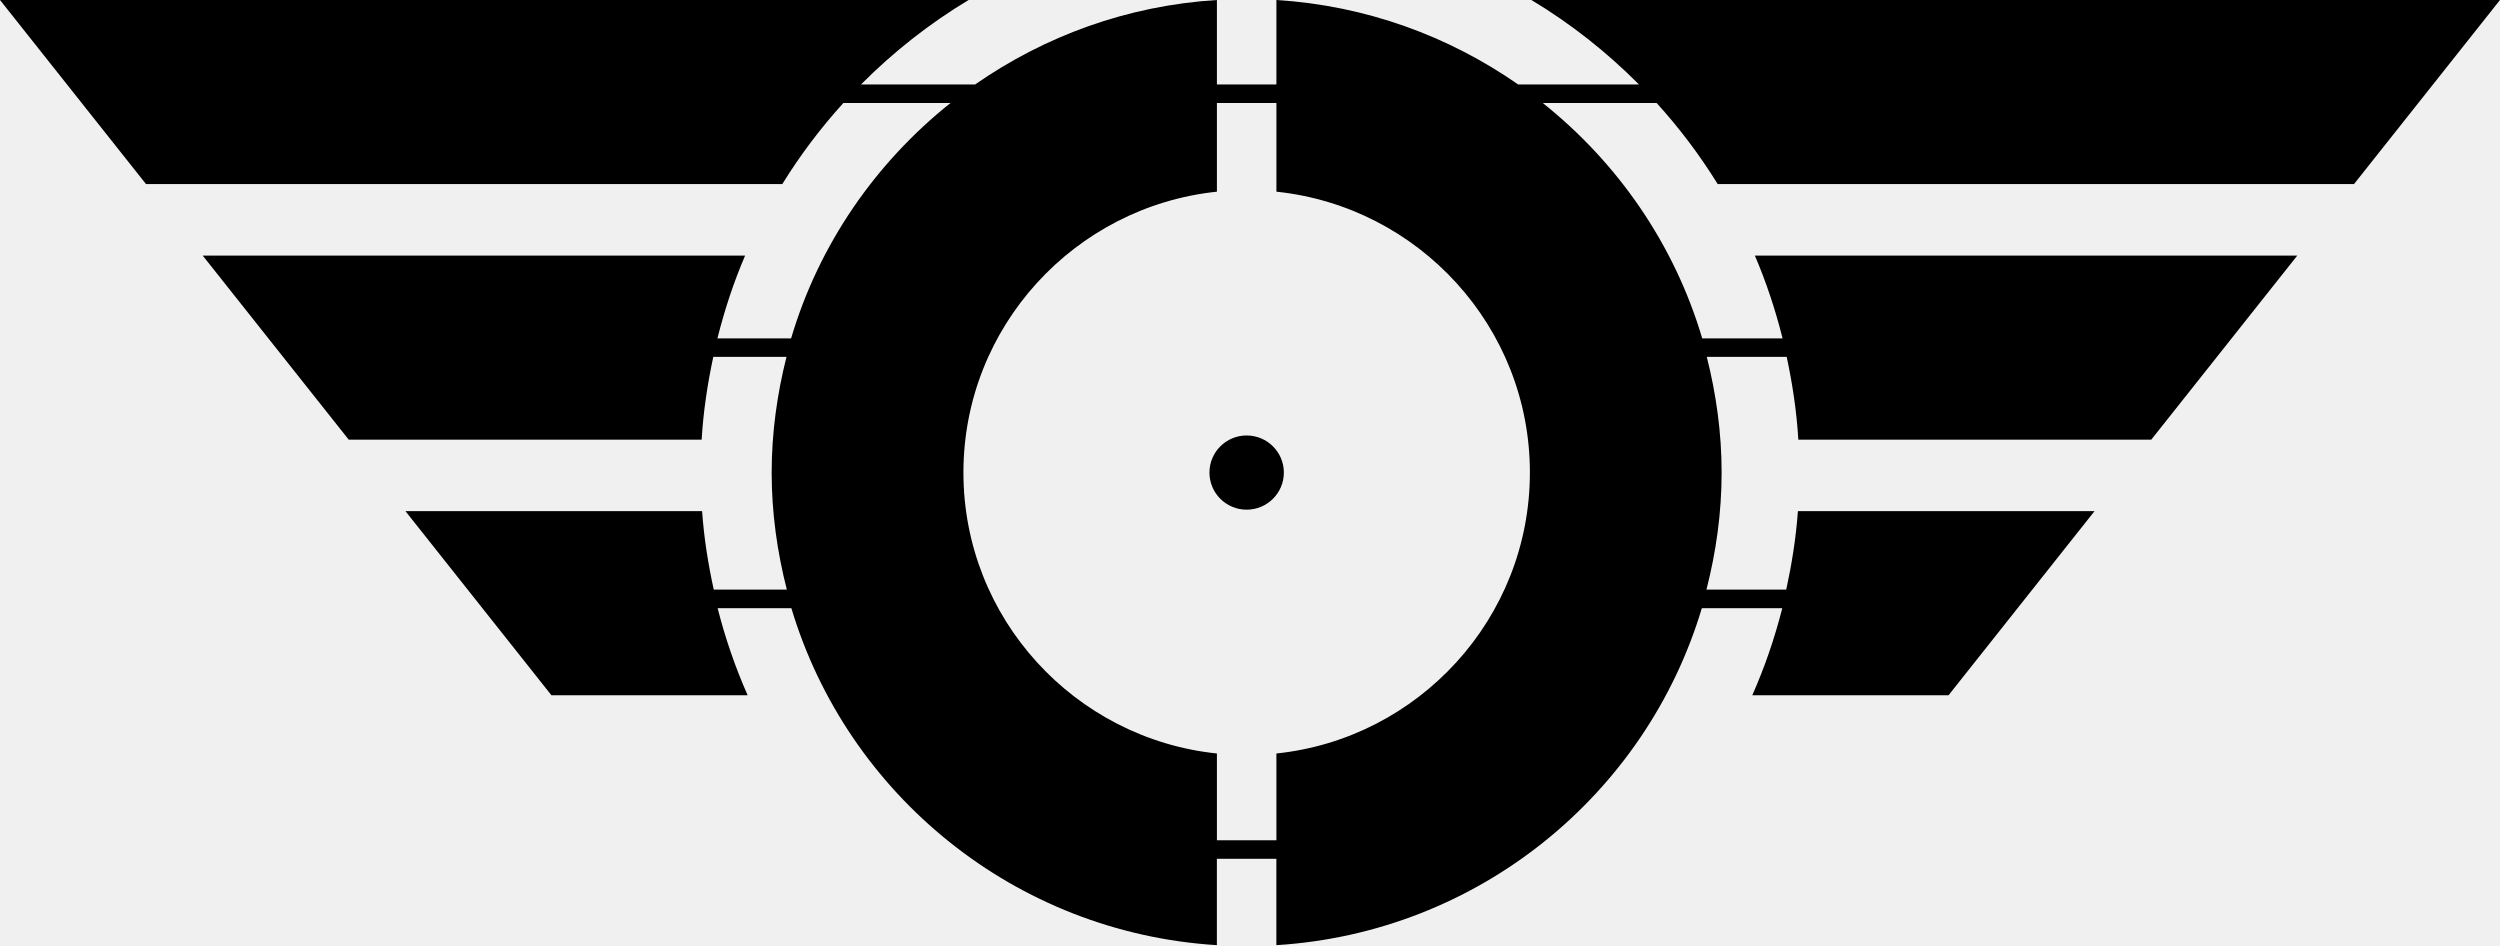
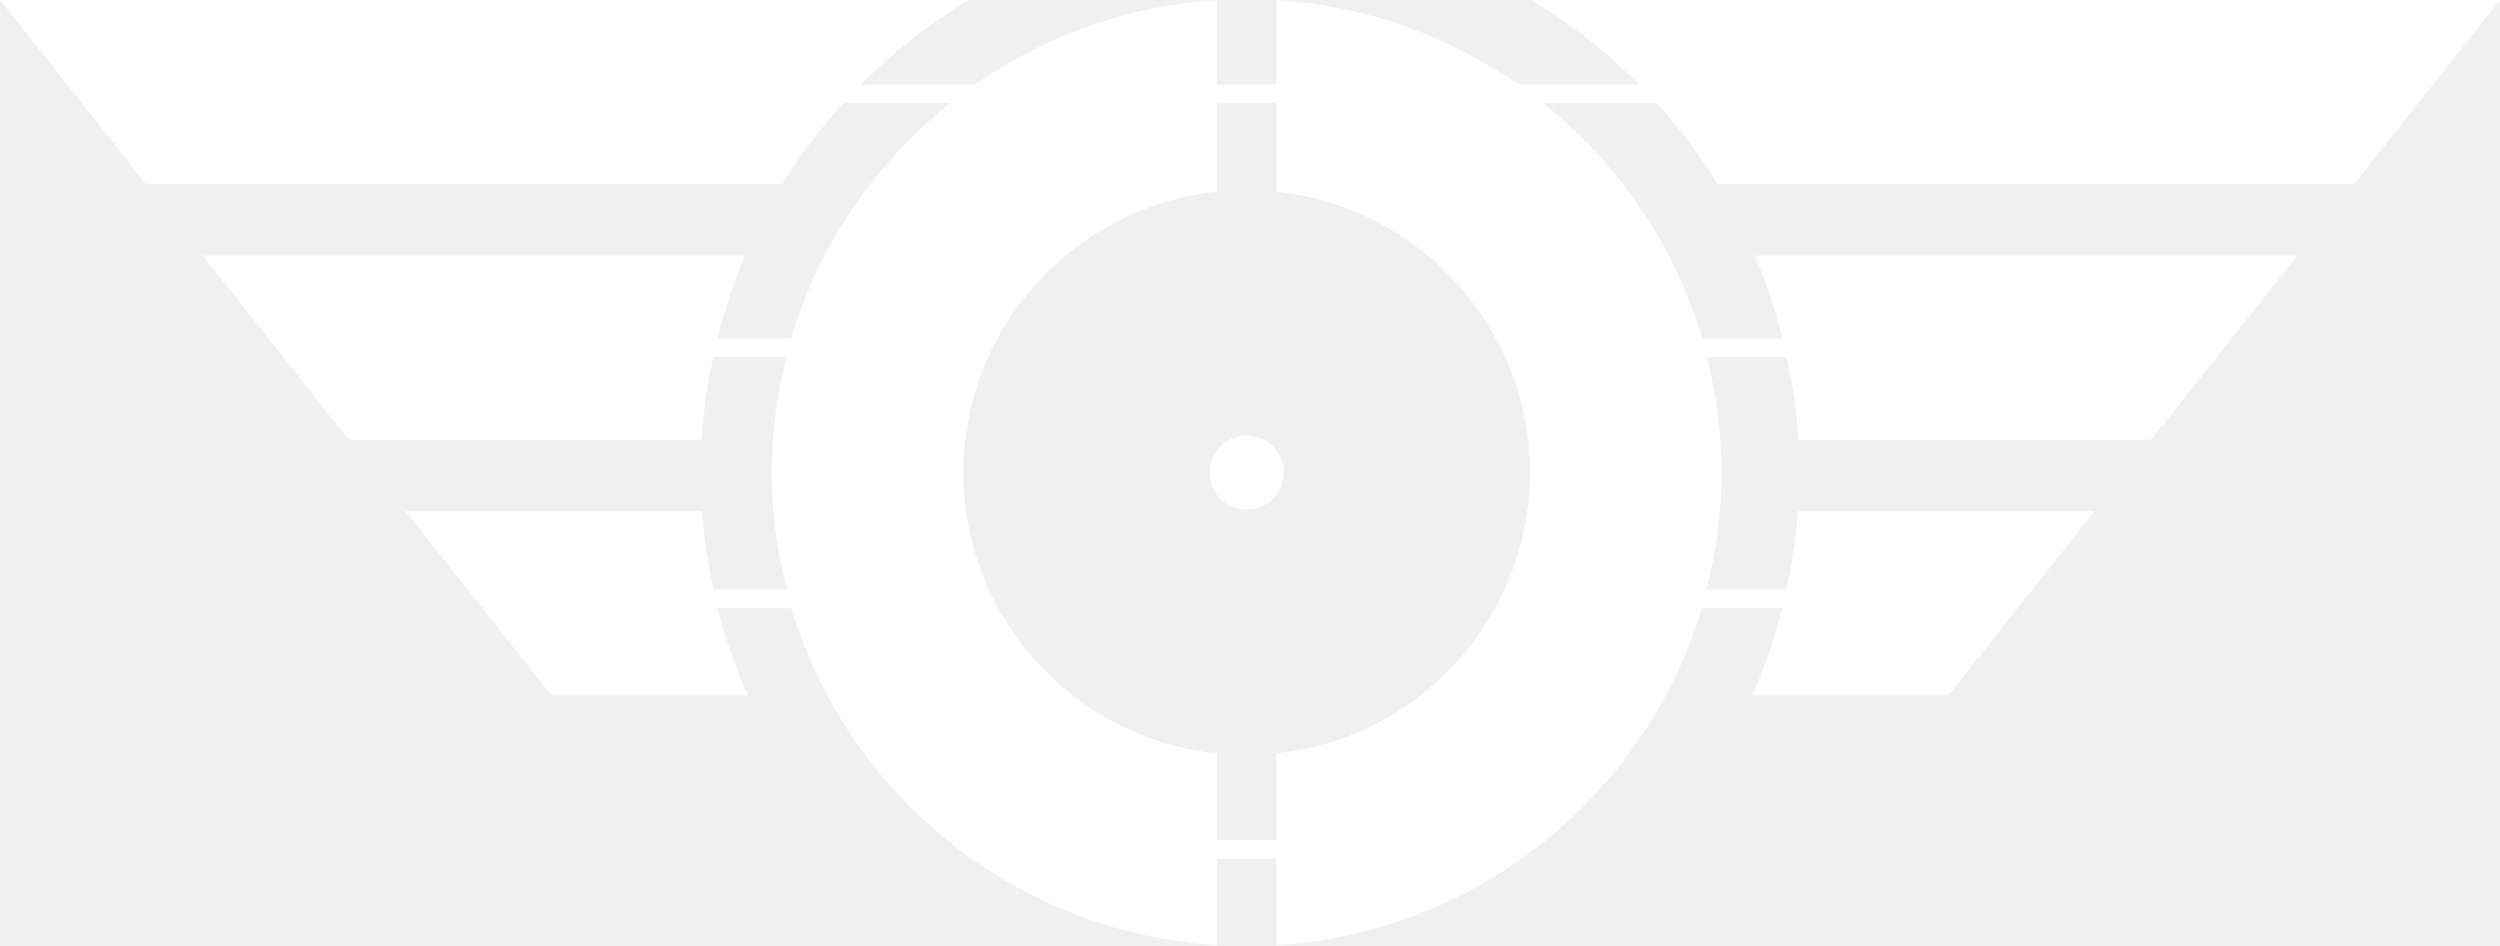
- <svg xmlns="http://www.w3.org/2000/svg" width="362.42" height="137.018" viewBox="0 0 362.42 137.018">
+ <svg xmlns="http://www.w3.org/2000/svg" width="362.42" height="137.018" viewBox="0 0 362.42 137.018" fill="white">
  <path d="M186.118 68.51c0 2.97-2.415 5.376-5.396 5.376-2.977 0-5.39-2.406-5.39-5.377 0-2.972 2.413-5.38 5.39-5.38 2.98 0 5.396 2.408 5.396 5.38zm54.045-53.575h-16.506c10.863 8.657 19.073 20.476 23.11 34.12h11.65c-1.038-4.135-2.363-8.15-4.018-12h78.63l-21.163 26.68H260.7c-.243-4.094-.848-8.09-1.686-12H247.43c1.356 5.378 2.15 10.98 2.15 16.773 0 5.87-.81 11.537-2.2 16.97h11.567c.805-3.71 1.417-7.493 1.69-11.377h43.002l-21.165 26.69h-28.45c1.79-4.043 3.243-8.263 4.348-12.624h-11.66c-8.084 27.02-32.41 47.04-61.68 48.85v-12.52h-8.624v12.52c-29.273-1.806-53.597-21.83-61.684-48.85h-10.69c1.105 4.36 2.562 8.58 4.35 12.623H79.94L58.777 74.1h43.005c.27 3.884.88 7.667 1.688 11.378h10.597c-1.39-5.434-2.2-11.1-2.2-16.97 0-5.796.793-11.397 2.15-16.773h-10.614c-.836 3.91-1.443 7.904-1.686 12H50.552L29.387 37.054h78.63c-1.652 3.85-2.978 7.865-4.013 12h10.68c4.034-13.643 12.245-25.46 23.105-34.12h-15.533c-3.292 3.632-6.26 7.56-8.847 11.75H21.166L0 0h140.416c-5.707 3.426-10.937 7.558-15.598 12.247h16.54C151.417 5.243 163.413.803 176.413 0v12.247h8.625V0c12.998.807 24.992 5.243 35.05 12.247H237.6c-4.664-4.69-9.89-8.82-15.598-12.247H362.42l-21.165 26.685H249.01c-2.587-4.19-5.555-8.12-8.847-11.75zM221.786 68.51c0-21.13-16.127-38.562-36.747-40.722V14.935h-8.626v12.853c-20.623 2.16-36.747 19.592-36.747 40.72 0 21.13 16.124 38.568 36.747 40.723v12.58h8.625v-12.58c20.618-2.154 36.746-19.59 36.746-40.72z" />
</svg>
